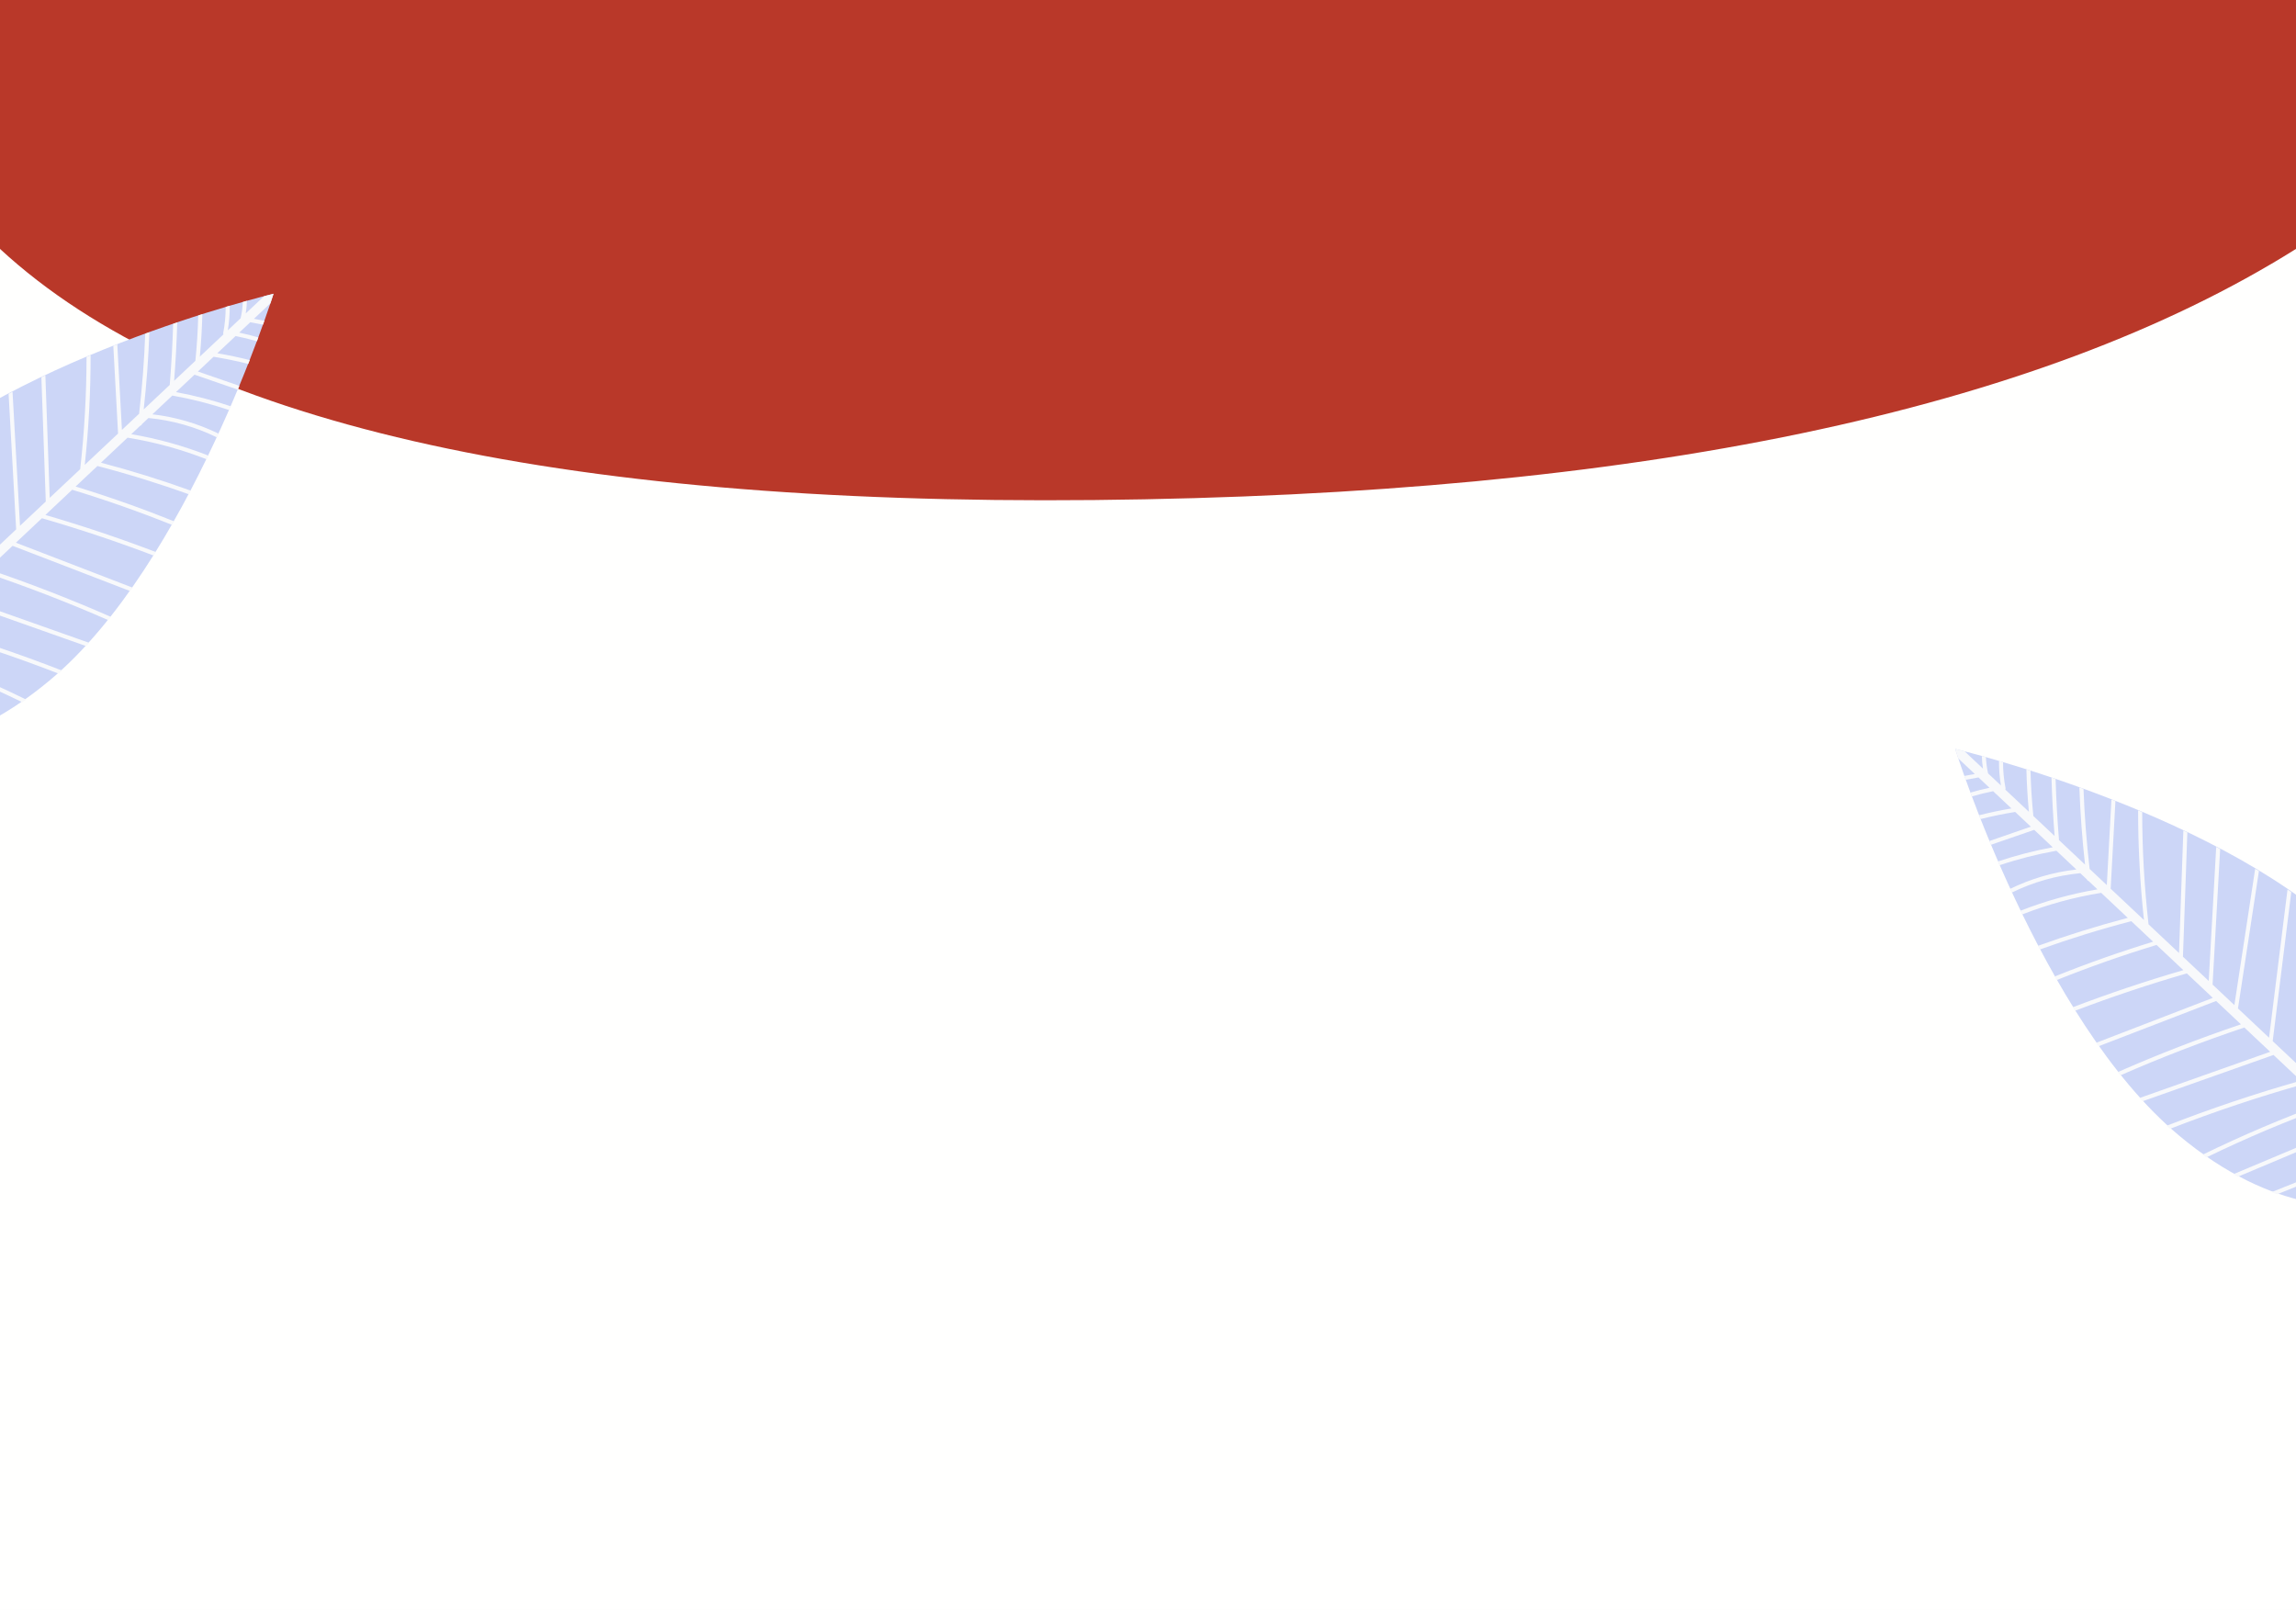
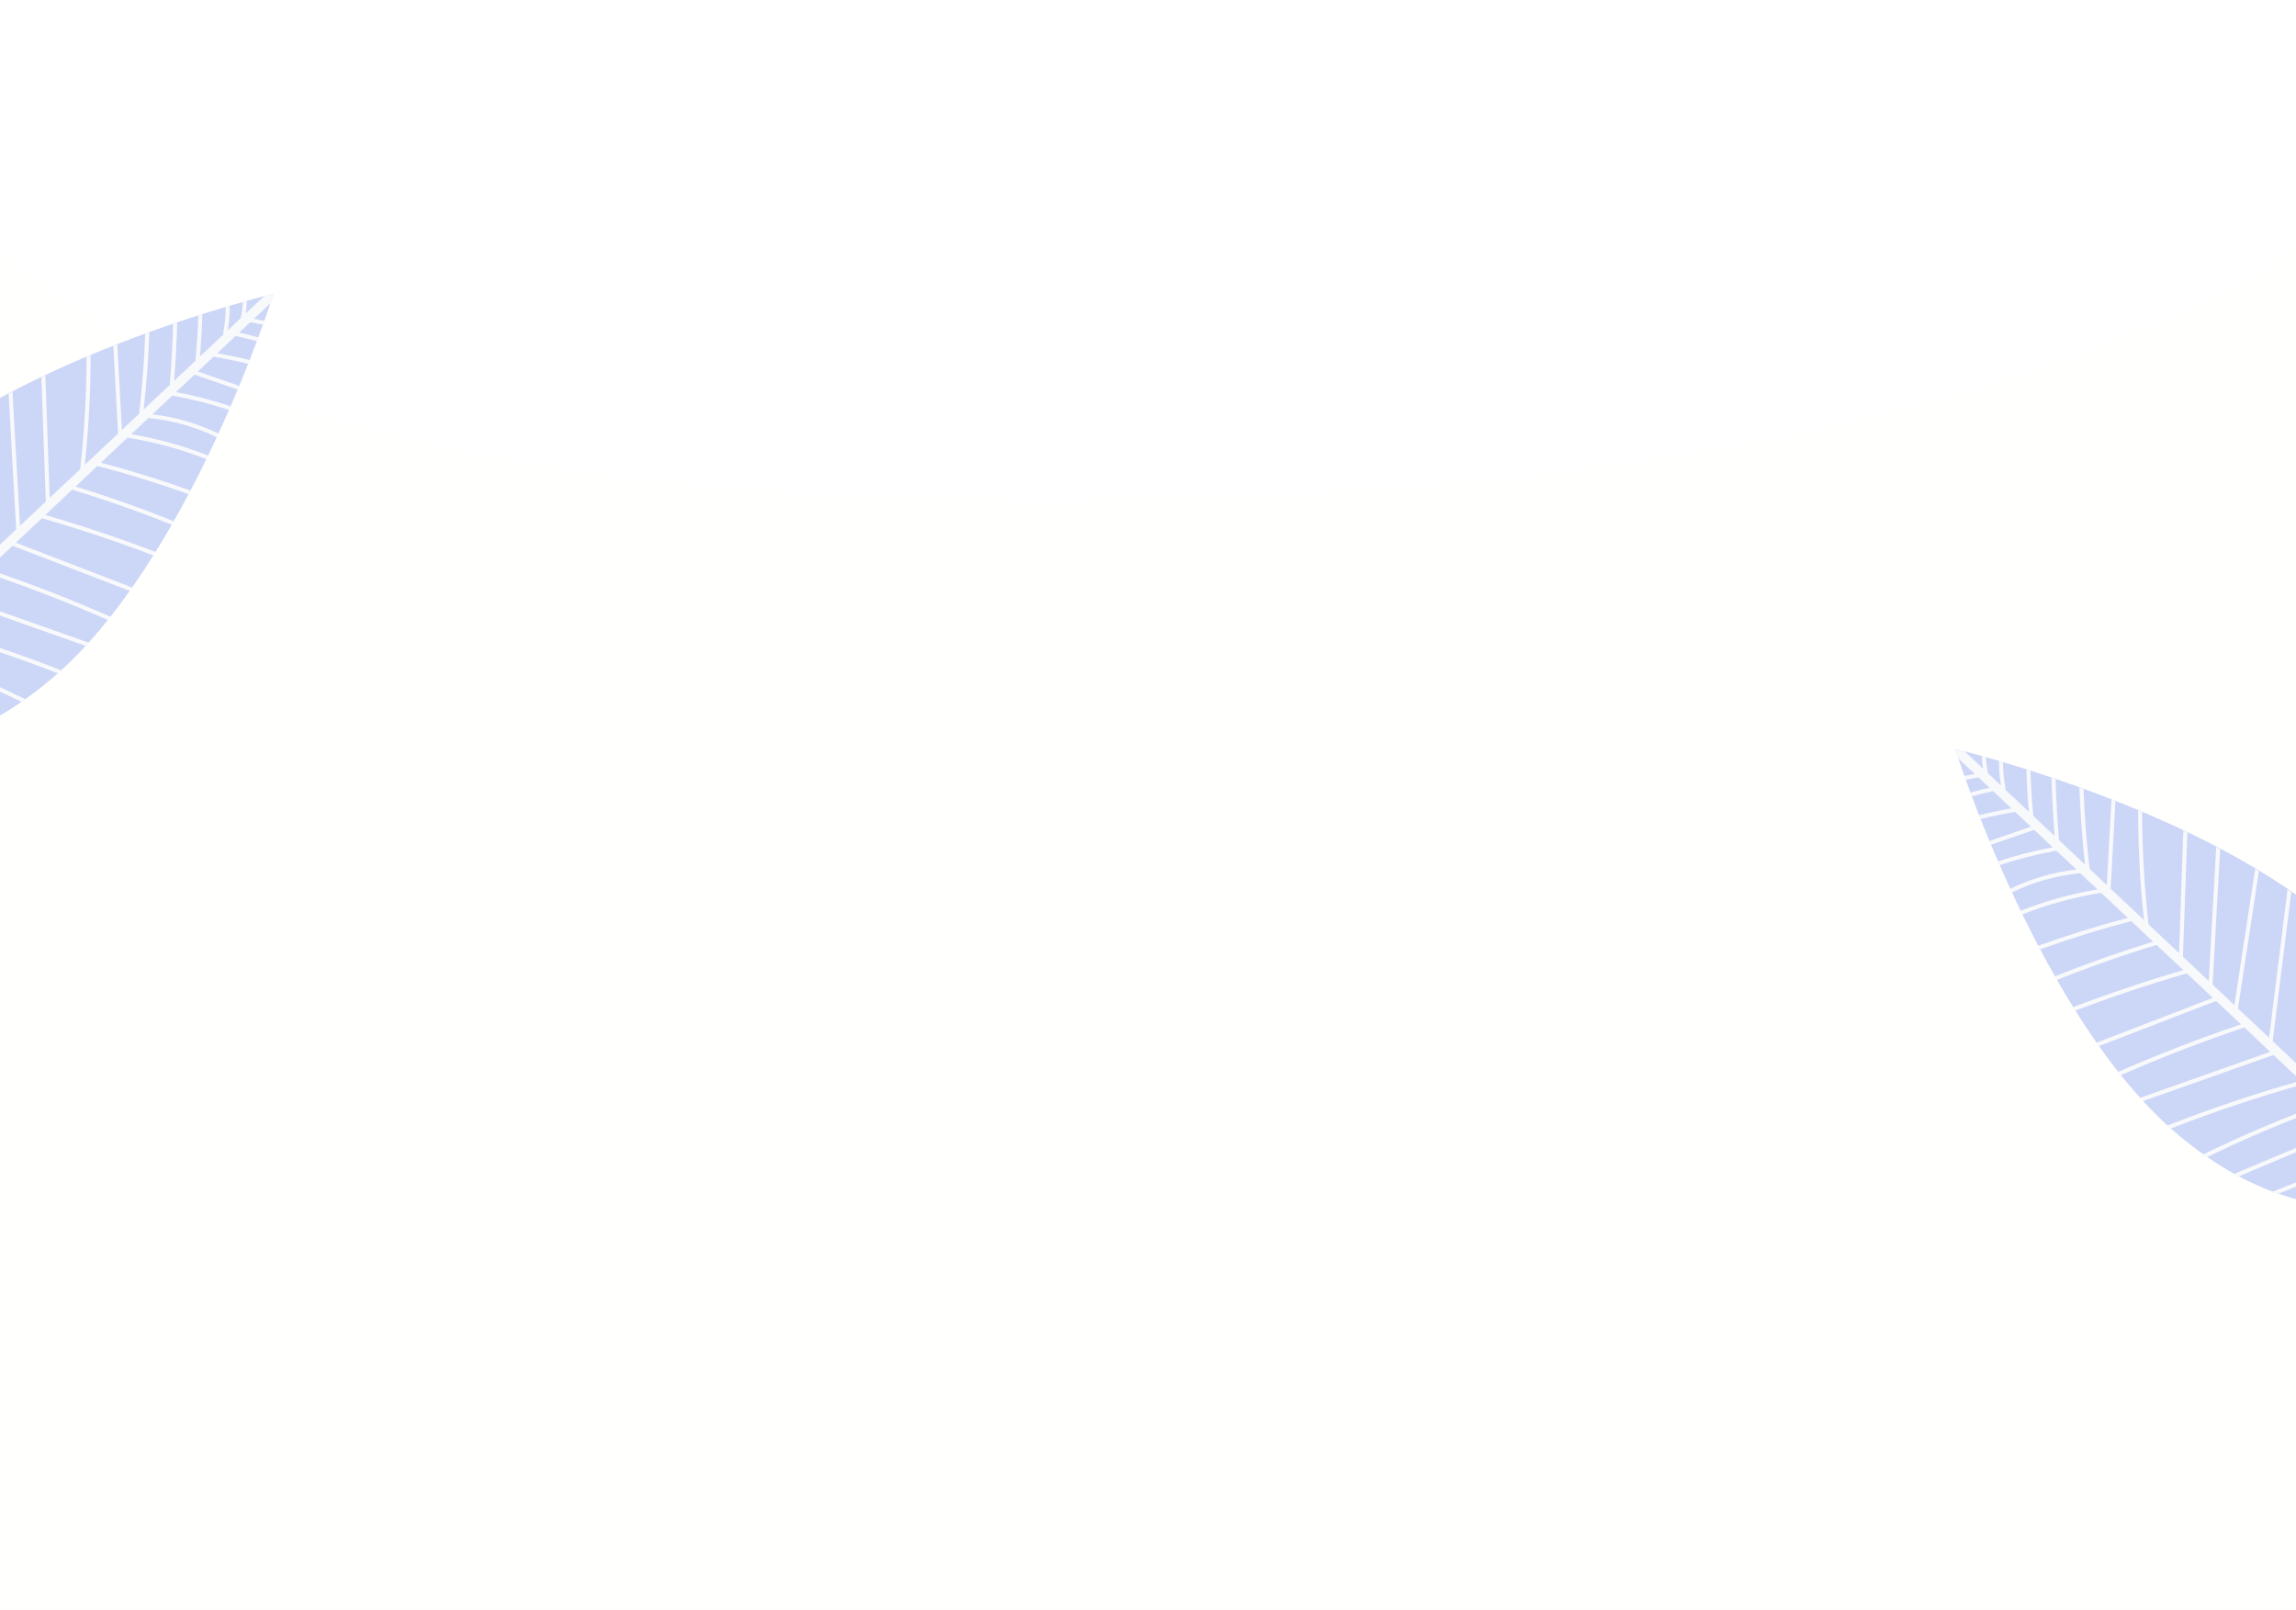
<svg xmlns="http://www.w3.org/2000/svg" width="20544" height="14405" viewBox="0 0 20544 14405" fill="none">
  <path d="M20544 0H0V14405H20544V0Z" fill="#FFFFFE" />
-   <path fill-rule="evenodd" clip-rule="evenodd" d="M0 0.125H20544V2227.06C18230.1 3678.25 14645.6 4427.25 9790.5 4474.06C4935.38 4520.87 1671.88 3771.88 0 2227.06V0.125Z" fill="#b93829" />
+   <path fill-rule="evenodd" clip-rule="evenodd" d="M0 0.125H20544V2227.06C18230.1 3678.25 14645.6 4427.25 9790.5 4474.06C4935.38 4520.87 1671.88 3771.88 0 2227.06V0.125Z" fill="#ffffff" />
  <path fill-rule="evenodd" clip-rule="evenodd" d="M2447.62 2628.31C2447.62 2628.31 -11.948 3215.09 -1135.43 4384.52C-1516.74 4781.41 -1714.02 5161.81 -1808.22 5491.16C-2004.66 6177.92 -1399.45 6827.94 -701.601 6679.7C-366.95 6608.6 25.755 6438.13 447.796 6084.94C1691.2 5044.32 2447.62 2628.31 2447.62 2628.31Z" fill="#CCD6F7" />
  <path fill-rule="evenodd" clip-rule="evenodd" d="M-645.219 5596.55C-563.721 5519.86 -482.198 5443.2 -400.651 5366.51C-9.594 5504.8 381.439 5643.11 772.472 5781.4C781.388 5771.7 790.255 5761.92 799.073 5752.1C409.121 5614.18 19.193 5476.29 -370.759 5338.37C-293.657 5265.85 -216.581 5193.36 -139.504 5120.85C236.619 5247.21 607.02 5390.02 970.469 5549.37C978.231 5539.61 985.968 5529.86 993.656 5520.04C632.393 5361.38 264.399 5218.75 -109.391 5092.51C-35.31 5022.88 38.72 4953.21 112.776 4883.56C463.698 5018.68 814.621 5153.79 1165.54 5288.91C1172.76 5278.69 1179.94 5268.45 1187.11 5258.18C838.839 5124.06 490.52 4989.97 142.226 4855.83C219.868 4782.82 297.485 4709.79 375.151 4636.76C713.227 4734.53 1047.13 4846.05 1376.09 4971.3C1382.63 4960.81 1389.16 4950.29 1395.64 4939.75C1070.36 4815.66 740.271 4704.95 406.026 4607.7C485.976 4532.49 565.927 4457.29 645.877 4382.08C948.314 4473.98 1246.5 4578.93 1539.9 4696.6C1545.97 4685.94 1552.01 4675.27 1558.03 4664.63C1268.71 4548.34 974.669 4444.47 676.531 4353.24C741.622 4292.01 806.761 4230.78 871.851 4169.53C1148.3 4241.42 1421.19 4325.99 1689.88 4422.79C1695.6 4411.91 1701.32 4401.04 1707 4390.15C1442.9 4294.78 1174.78 4211.33 903.217 4140.02C982.578 4065.36 1061.96 3990.7 1141.32 3916.04C1383.34 3954.95 1620.05 4019.88 1848.23 4109.18C1853.53 4098.2 1858.82 4087.26 1864.07 4076.32C1641.29 3988.82 1410.5 3924.85 1174.51 3884.85C1201.53 3859.42 1228.57 3833.99 1255.59 3808.56C1261.93 3807.08 1267.62 3802.71 1269.69 3795.33C1289.24 3776.91 1308.82 3758.51 1328.39 3740.1C1541.67 3760.64 1748.51 3819.23 1940.78 3913.34C1945.86 3902.28 1950.95 3891.27 1955.96 3880.26C1769.46 3789.2 1569.57 3730.74 1363.42 3707.16C1422.91 3651.19 1482.4 3595.22 1541.91 3539.27C1714.56 3569.88 1884.26 3613.17 2050.28 3668.82C2055.17 3657.56 2060.01 3646.35 2064.84 3635.19C1904.67 3581.32 1741.06 3539.02 1574.7 3508.41C1629.97 3456.41 1685.28 3404.39 1740.57 3352.37C1851.37 3390.61 1962.15 3428.86 2072.95 3467.1C2091.25 3473.42 2109.57 3479.89 2127.95 3486.19C2132.61 3474.95 2137.25 3463.79 2141.8 3452.71C2114.66 3443.4 2087.64 3433.55 2060.74 3424.26C1964.04 3390.86 1867.34 3357.48 1770.64 3324.1C1817.4 3280.12 1864.17 3236.1 1910.94 3192.13C2015.28 3208.94 2118.69 3230.32 2221.09 3256.1C2225.61 3244.6 2230.1 3233.16 2234.5 3221.88C2138.63 3197.66 2041.9 3177.24 1944.34 3160.7C1998.94 3109.34 2053.55 3058.01 2108.12 3006.63C2172.48 3019.28 2236.02 3034.95 2298.83 3053.52C2303.17 3041.89 2307.45 3030.44 2311.57 3019.18C2255.23 3002.49 2198.19 2988.09 2140.57 2976.14C2173.48 2945.16 2206.42 2914.17 2239.36 2883.19C2277.33 2890.4 2315.31 2897.6 2353.28 2904.81C2357.55 2892.94 2361.68 2881.36 2365.66 2870.15C2334.47 2864.22 2303.3 2858.32 2272.1 2852.4C2321.33 2806.1 2370.55 2759.81 2419.77 2713.52C2438.19 2658.51 2447.62 2628.31 2447.62 2628.31C2447.62 2628.31 2417.83 2635.45 2363.4 2649.67C2308.5 2701.3 2253.66 2752.9 2198.81 2804.52C2205 2766.95 2208.26 2729.24 2209.27 2691.52C2197.48 2694.83 2185.3 2698.26 2172.7 2701.84C2170.71 2750.48 2164.27 2799.09 2153.15 2847.43C2114.85 2883.46 2076.56 2919.5 2038.27 2955.53C2050.48 2882.47 2056.13 2809.07 2055.41 2735.84C2043.57 2739.34 2031.59 2742.9 2019.33 2746.58C2019.55 2824.05 2012.36 2901.7 1997.35 2978.78C1996.34 2983.87 1997.37 2988.32 1999.48 2991.97C1929.04 3058.24 1858.59 3124.5 1788.15 3190.77C1800.04 3064.41 1807.41 2937.8 1810.48 2811.04C1798.39 2814.89 1786.19 2818.79 1773.85 2822.77C1770.29 2958.19 1761.87 3093.44 1748.19 3228.37C1684.82 3287.98 1621.42 3347.6 1558.05 3407.23C1571.68 3233.31 1580.99 3059.13 1585.95 2884.82C1573.79 2888.94 1561.59 2893.09 1549.23 2897.31C1543.85 3079.82 1533.68 3262.17 1518.73 3444.21C1441.06 3517.27 1363.37 3590.35 1285.7 3663.41C1311.44 3433.74 1328.32 3203.24 1336.45 2972.34C1324.19 2976.78 1311.89 2981.28 1299.51 2985.8C1290.64 3225.19 1272.34 3464.09 1244.59 3702.07C1193.37 3750.24 1142.16 3798.41 1090.95 3846.58C1077.12 3591.29 1063.27 3335.97 1049.44 3080.66C1037.62 3085.3 1025.78 3089.96 1013.9 3094.65C1028.09 3356.14 1042.26 3617.61 1056.41 3879.08C957.107 3972.5 857.777 4065.93 758.471 4159.33C793.669 3833.23 811.109 3505.54 810.789 3177.56C798.68 3182.65 786.522 3187.76 774.363 3192.92C774.044 3528.65 755.131 3864.06 717.649 4197.75C626.694 4283.3 535.74 4368.85 444.785 4454.4C431.841 4089.01 418.921 3723.63 405.977 3358.24C394.089 3363.9 382.2 3369.58 370.288 3375.28C383.429 3746 396.545 4116.74 409.637 4487.46C374.979 4520.07 340.297 4552.69 305.639 4585.3C263.441 4624.98 221.268 4664.66 179.07 4704.33C156.742 4304.51 134.391 3904.68 112.064 3504.83C100.298 3511 88.557 3517.2 76.817 3523.42C99.414 3927.86 122.011 4332.31 144.609 4736.78C79.518 4797.96 14.477 4859.19 -50.588 4920.37C-112.633 4513.68 -174.653 4106.94 -236.697 3700.22C-247.922 3706.99 -259.123 3713.75 -270.323 3720.57C-208.131 4128.32 -145.915 4536.07 -83.723 4943.82C-83.379 4946.12 -82.667 4948 -81.783 4949.7C-174.776 5037.18 -267.744 5124.65 -360.737 5212.13C-415.831 4769.96 -470.9 4327.84 -525.968 3885.69C-537.218 3893.4 -548.418 3901.15 -559.57 3908.93C-504.181 4353.59 -448.793 4798.2 -393.405 5242.87C-463.089 5308.39 -532.748 5373.92 -602.431 5439.47C-702.621 5017.79 -802.835 4596.12 -903.025 4174.46C-913.415 4183.43 -923.756 4192.44 -933.998 4201.5C-833.661 4623.75 -733.324 5045.97 -633.011 5468.21C-707.189 5538.01 -781.368 5607.78 -855.571 5677.56C-995.65 5283.53 -1113.52 4882 -1209.05 4474.77C-1219.07 4485.95 -1228.94 4497.09 -1238.67 4508.22C-1142.66 4913.28 -1024.39 5312.64 -884.26 5704.54C-1004.59 5817.75 -1124.97 5930.97 -1245.33 6044.18C-1371.53 5691.73 -1481 5333.6 -1573.68 4970.96C-1582.59 4986.29 -1591.19 5001.52 -1599.61 5016.78C-1507.87 5370.93 -1400.04 5720.71 -1276.3 6065.09C-1275.56 6067.16 -1274.48 6068.92 -1273.28 6070.47C-1323.93 6118.12 -1374.57 6165.77 -1425.2 6213.38C-1538.16 5936.55 -1651.12 5659.76 -1764.06 5382.93C-1770.2 5400.66 -1776.09 5418.29 -1781.67 5435.74C-1672.27 5703.85 -1562.89 5971.93 -1453.52 6239.99C-1503.62 6287.15 -1553.76 6334.31 -1603.86 6381.44C-1585.24 6402.87 -1565.69 6423.46 -1545.28 6443.19C-1531.4 6430.13 -1517.53 6417.04 -1503.65 6404.01C-1262.13 6503.01 -1020.61 6602.02 -779.083 6701C-756.24 6698.16 -733.275 6694.48 -710.211 6689.91C-964.971 6585.5 -1219.76 6481.06 -1474.52 6376.62C-1429.74 6334.5 -1384.94 6292.36 -1340.11 6250.21C-1037.65 6371.14 -735.191 6492.05 -432.705 6613.01C-415.757 6607.06 -398.613 6600.76 -381.443 6594.27C-691.248 6470.4 -1001.08 6346.55 -1310.88 6222.68C-1241.4 6157.33 -1171.91 6091.95 -1102.42 6026.6C-761.767 6169.97 -421.063 6313.3 -80.383 6456.64C-66.898 6449.39 -53.389 6441.9 -39.781 6434.33C-384.342 6289.35 -728.903 6144.34 -1073.46 5999.36C-1012.84 5942.36 -952.224 5885.32 -891.628 5828.31C-889.933 5826.73 -888.263 5825.18 -886.617 5823.6C-516.438 5957.96 -153.578 6111.41 200.66 6283.52C212.008 6275.67 223.356 6267.67 234.728 6259.55C-120.91 6086.05 -485.269 5931.29 -856.873 5795.62C-849.062 5788.29 -841.275 5780.96 -833.465 5773.62C-831.475 5772.42 -829.78 5770.86 -828.552 5768.98C-777.782 5721.23 -727.011 5673.46 -676.216 5625.71C-269.611 5740.34 131.247 5874.41 525.08 6027.39C535.175 6018.33 545.245 6009.19 555.291 5999.96C161.729 5846.36 -238.883 5711.85 -645.219 5596.55Z" fill="#F8F9FB" />
  <path fill-rule="evenodd" clip-rule="evenodd" d="M17494.5 6701C17494.5 6701 19954.1 7287.78 21077.6 8457.21C21458.9 8854.1 21656.1 9234.49 21750.3 9563.85C21946.8 10250.6 21341.6 10900.6 20643.7 10752.4C20309.1 10681.3 19916.4 10510.8 19494.3 10157.6C18250.9 9117.01 17494.5 6701 17494.5 6701Z" fill="#CCD6F7" />
  <path fill-rule="evenodd" clip-rule="evenodd" d="M20587.3 9669.24C20505.8 9592.55 20424.3 9515.89 20342.8 9439.2C19951.7 9577.49 19560.7 9715.8 19169.7 9854.09C19160.7 9844.39 19151.9 9834.61 19143.1 9824.78C19533 9686.87 19922.9 9548.97 20312.9 9411.06C20235.8 9338.54 20158.7 9266.05 20081.6 9193.54C19705.5 9319.9 19335.1 9462.71 18971.7 9622.05C18963.9 9612.3 18956.2 9602.55 18948.5 9592.72C19309.7 9434.07 19677.7 9291.43 20051.5 9165.19C19977.4 9095.57 19903.4 9025.89 19829.3 8956.24C19478.4 9091.37 19127.5 9226.47 18776.6 9361.6C18769.4 9351.38 18762.2 9341.13 18755 9330.86C19103.3 9196.75 19451.6 9062.66 19799.9 8928.52C19722.3 8855.51 19644.6 8782.48 19567 8709.44C19228.9 8807.22 18895 8918.74 18566 9043.99C18559.5 9033.5 18553 9022.98 18546.5 9012.44C18871.8 8888.35 19201.9 8777.64 19536.1 8680.38C19456.1 8605.18 19376.2 8529.97 19296.2 8454.77C18993.8 8546.66 18695.6 8651.62 18402.2 8769.29C18396.2 8758.63 18390.1 8747.96 18384.1 8737.32C18673.4 8621.03 18967.5 8517.16 19265.6 8425.93C19200.5 8364.7 19135.4 8303.47 19070.3 8242.21C18793.8 8314.11 18520.9 8398.67 18252.2 8495.48C18246.5 8484.59 18240.8 8473.73 18235.1 8462.84C18499.2 8367.47 18767.3 8284.01 19038.9 8212.71C18959.5 8138.05 18880.2 8063.39 18800.8 7988.72C18558.8 8027.63 18322.1 8092.57 18093.9 8181.87C18088.6 8170.88 18083.3 8159.95 18078.1 8149.01C18300.8 8061.51 18531.6 7997.54 18767.6 7957.54C18740.6 7932.11 18713.6 7906.68 18686.5 7881.25C18680.2 7879.77 18674.5 7875.4 18672.4 7868.01C18652.9 7849.6 18633.3 7831.2 18613.7 7812.78C18400.5 7833.33 18193.6 7891.91 18001.3 7986.03C17996.3 7974.97 17991.2 7963.96 17986.2 7952.95C18172.7 7861.89 18372.6 7803.43 18578.7 7779.85C18519.2 7723.88 18459.7 7667.9 18400.2 7611.96C18227.6 7642.57 18057.9 7685.85 17891.8 7741.5C17887 7730.25 17882.1 7719.04 17877.3 7707.88C18037.5 7654 18201.1 7611.71 18367.4 7581.09C18312.2 7529.1 18256.8 7477.08 18201.6 7425.05C18090.8 7463.3 17980 7501.54 17869.2 7539.79C17850.9 7546.11 17832.6 7552.58 17814.2 7558.87C17809.5 7547.64 17804.9 7536.48 17800.3 7525.39C17827.5 7516.09 17854.5 7506.23 17881.4 7496.95C17978.1 7463.55 18074.8 7430.17 18171.5 7396.78C18124.7 7352.81 18078 7308.79 18031.2 7264.82C17926.8 7281.63 17823.4 7303.01 17721 7328.79C17716.5 7317.28 17712 7305.85 17707.6 7294.57C17803.5 7270.35 17900.2 7249.93 17997.8 7233.39C17943.2 7182.03 17888.6 7130.7 17834 7079.32C17769.6 7091.96 17706.1 7107.64 17643.3 7126.21C17639 7114.58 17634.7 7103.12 17630.6 7091.86C17686.9 7075.17 17743.9 7060.78 17801.6 7048.83C17768.6 7017.84 17735.7 6986.86 17702.8 6955.87C17664.8 6963.08 17626.8 6970.29 17588.8 6977.5C17584.6 6965.63 17580.4 6954.05 17576.5 6942.84C17607.7 6936.91 17638.8 6931.01 17670 6925.08C17620.8 6878.79 17571.6 6832.5 17522.4 6786.2C17503.9 6731.2 17494.5 6701 17494.5 6701C17494.5 6701 17524.3 6708.14 17578.7 6722.36C17633.6 6773.98 17688.5 6825.58 17743.3 6877.21C17737.1 6839.63 17733.9 6801.93 17732.9 6764.21C17744.6 6767.51 17756.8 6770.95 17769.4 6774.53C17771.4 6823.17 17777.9 6871.78 17789 6920.12C17827.3 6956.14 17865.6 6992.19 17903.9 7028.21C17891.6 6955.16 17886 6881.75 17886.7 6808.52C17898.6 6812.03 17910.5 6815.59 17922.8 6819.26C17922.6 6896.74 17929.8 6974.39 17944.8 7051.47C17945.8 7056.56 17944.8 7061 17942.6 7064.66C18013.1 7130.92 18083.5 7197.19 18154 7263.46C18142.1 7137.1 18134.7 7010.49 18131.6 6883.73C18143.7 6887.58 18155.9 6891.48 18168.3 6895.46C18171.8 7030.88 18180.3 7166.13 18193.9 7301.06C18257.3 7360.66 18320.7 7420.29 18384.1 7479.92C18370.4 7306 18361.1 7131.81 18356.2 6957.5C18368.3 6961.63 18380.5 6965.77 18392.9 6970C18398.3 7152.5 18408.4 7334.86 18423.4 7516.9C18501.1 7589.96 18578.8 7663.04 18656.4 7736.1C18630.7 7506.43 18613.8 7275.93 18605.7 7045.03C18617.9 7049.47 18630.2 7053.97 18642.6 7058.48C18651.5 7297.88 18669.8 7536.78 18697.5 7774.76C18748.8 7822.93 18800 7871.1 18851.2 7919.27C18865 7663.98 18878.9 7408.66 18892.7 7153.34C18904.5 7157.98 18916.3 7162.65 18928.2 7167.34C18914 7428.83 18899.9 7690.3 18885.7 7951.76C18985 8045.19 19084.3 8138.62 19183.7 8232.02C19148.5 7905.91 19131 7578.23 19131.3 7250.25C19143.4 7255.34 19155.6 7260.45 19167.8 7265.61C19168.1 7601.34 19187 7936.75 19224.5 8270.43C19315.4 8355.98 19406.4 8441.53 19497.3 8527.09C19510.3 8161.7 19523.2 7796.32 19536.1 7430.93C19548 7436.58 19559.9 7442.26 19571.8 7447.97C19558.7 7818.68 19545.6 8189.43 19532.5 8560.14C19567.1 8592.76 19601.8 8625.38 19636.5 8657.99C19678.7 8697.67 19720.9 8737.34 19763.1 8777.02C19785.4 8377.19 19807.7 7977.37 19830.1 7577.51C19841.8 7583.69 19853.6 7589.88 19865.3 7596.11C19842.7 8000.55 19820.1 8404.99 19797.5 8809.46C19862.6 8870.64 19927.6 8931.88 19992.7 8993.06C20054.8 8586.37 20116.8 8179.63 20178.8 7772.91C20190 7779.67 20201.2 7786.44 20212.4 7793.25C20150.3 8201.01 20088 8608.76 20025.8 9016.51C20025.5 9018.81 20024.8 9020.68 20023.9 9022.39C20116.9 9109.86 20209.9 9197.34 20302.9 9284.82C20358 8842.65 20413 8400.52 20468.1 7958.38C20479.3 7966.08 20490.5 7973.84 20501.7 7981.61C20446.3 8426.28 20390.9 8870.89 20335.5 9315.55C20405.2 9381.08 20474.9 9446.61 20544.6 9512.16C20644.7 9090.48 20745 8668.8 20845.1 8247.15C20855.5 8256.11 20865.9 8265.13 20876.1 8274.19C20775.8 8696.43 20675.4 9118.65 20575.1 9540.9C20649.3 9610.7 20723.5 9680.47 20797.7 9750.24C20937.8 9356.22 21055.6 8954.69 21151.2 8547.45C21161.2 8558.64 21171.1 8569.77 21180.8 8580.91C21084.8 8985.97 20966.5 9385.33 20826.4 9777.23C20946.7 9890.43 21067.1 10003.7 21187.4 10116.9C21313.7 9764.42 21423.1 9406.29 21515.8 9043.65C21524.7 9058.98 21533.3 9074.21 21541.7 9089.47C21450 9443.62 21342.2 9793.4 21218.4 10137.8C21217.7 10139.9 21216.6 10141.6 21215.4 10143.2C21266 10190.8 21316.7 10238.5 21367.3 10286.1C21480.3 10009.2 21593.2 9732.44 21706.2 9455.62C21712.3 9473.35 21718.2 9490.98 21723.8 9508.43C21614.4 9776.54 21505 10044.6 21395.6 10312.7C21445.7 10359.8 21495.9 10407 21546 10454.1C21527.4 10475.6 21507.8 10496.1 21487.4 10515.9C21473.5 10502.8 21459.6 10489.7 21445.8 10476.7C21204.3 10575.7 20962.7 10674.7 20721.2 10773.7C20698.4 10770.8 20675.4 10767.2 20652.3 10762.6C20907.1 10658.2 21161.9 10553.8 21416.6 10449.3C21371.9 10407.2 21327.1 10365 21282.2 10322.9C20979.8 10443.8 20677.3 10564.7 20374.8 10685.7C20357.9 10679.7 20340.7 10673.4 20323.6 10667C20633.4 10543.1 20943.2 10419.2 21253 10295.4C21183.5 10230 21114 10164.6 21044.5 10099.3C20703.9 10242.7 20363.2 10386 20022.5 10529.3C20009 10522.1 19995.5 10514.6 19981.9 10507C20326.5 10362 20671 10217 21015.6 10072.1C20955 10015 20894.3 9958.01 20833.8 9901C20832.1 9899.42 20830.4 9897.86 20828.7 9896.28C20458.6 10030.6 20095.7 10184.1 19741.5 10356.2C19730.1 10348.4 19718.8 10340.4 19707.4 10332.2C20063 10158.7 20427.4 10004 20799 9868.31C20791.2 9860.98 20783.4 9853.65 20775.6 9846.31C20773.6 9845.1 20771.9 9843.55 20770.7 9841.67C20719.9 9793.92 20669.1 9746.15 20618.3 9698.4C20211.7 9813.03 19810.9 9947.1 19417 10100.1C19406.9 10091 19396.9 10081.9 19386.8 10072.6C19780.4 9919.05 20181 9784.54 20587.3 9669.24Z" fill="#F8F9FB" />
</svg>
